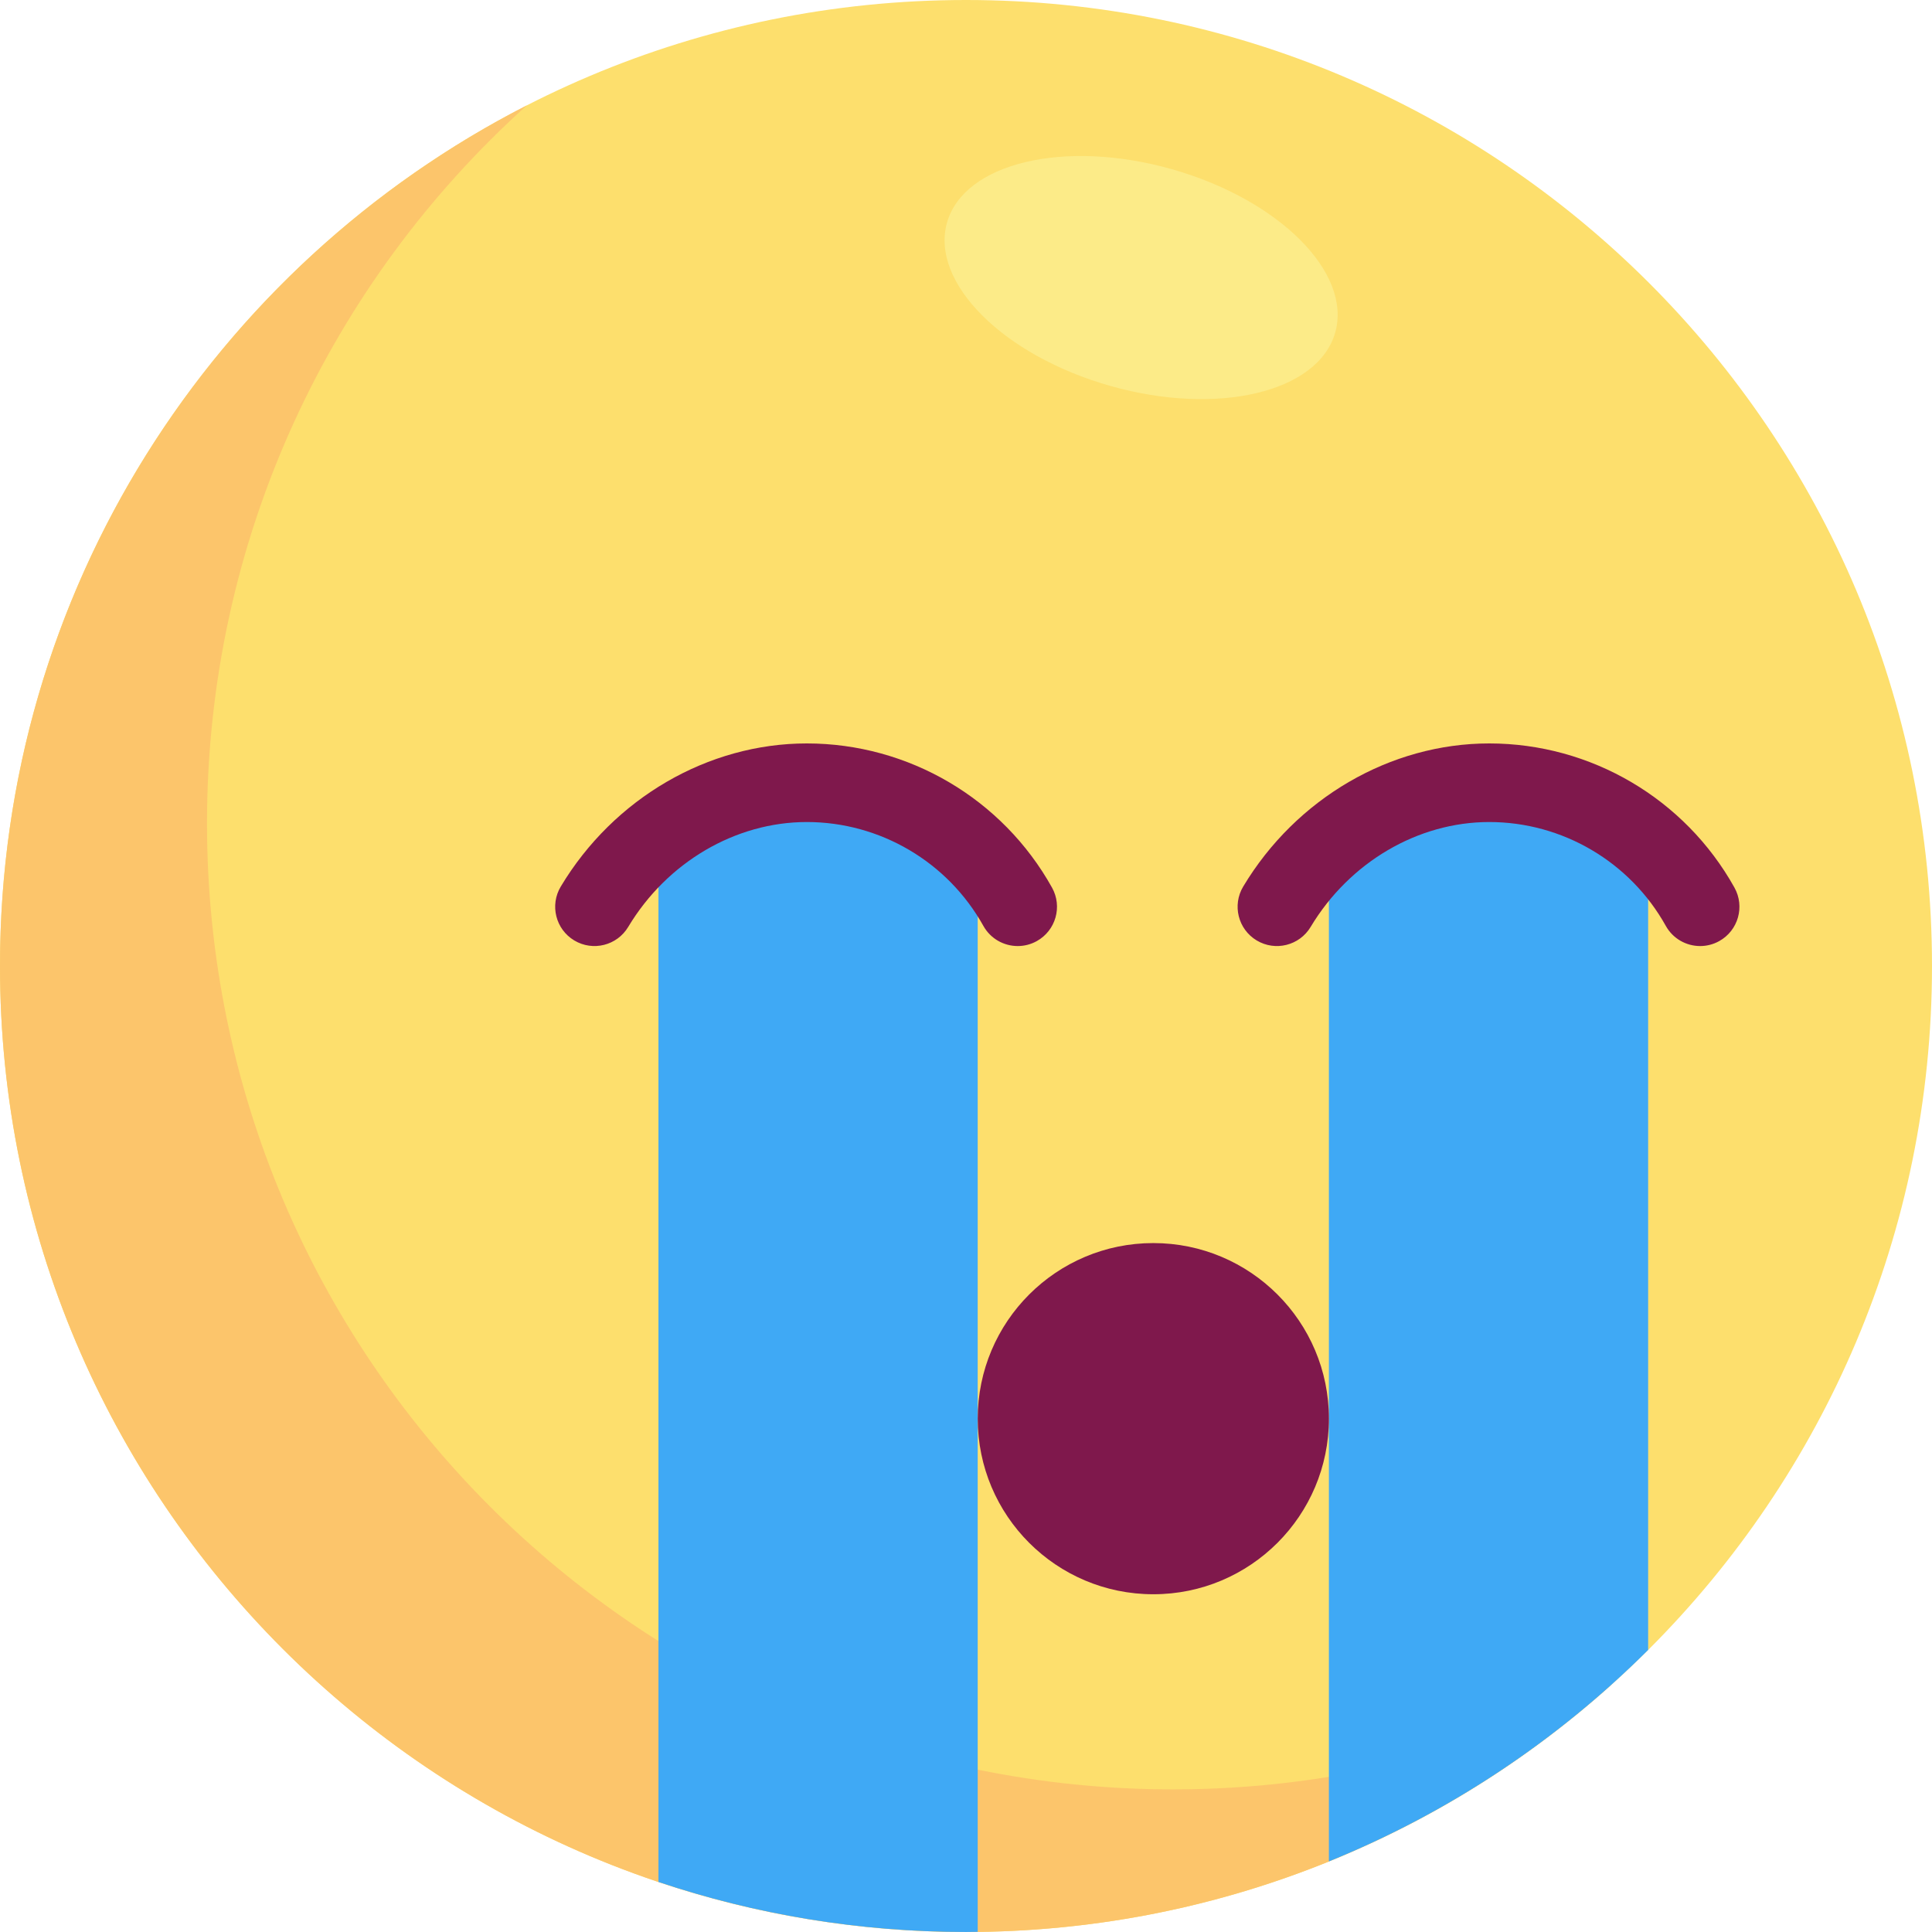
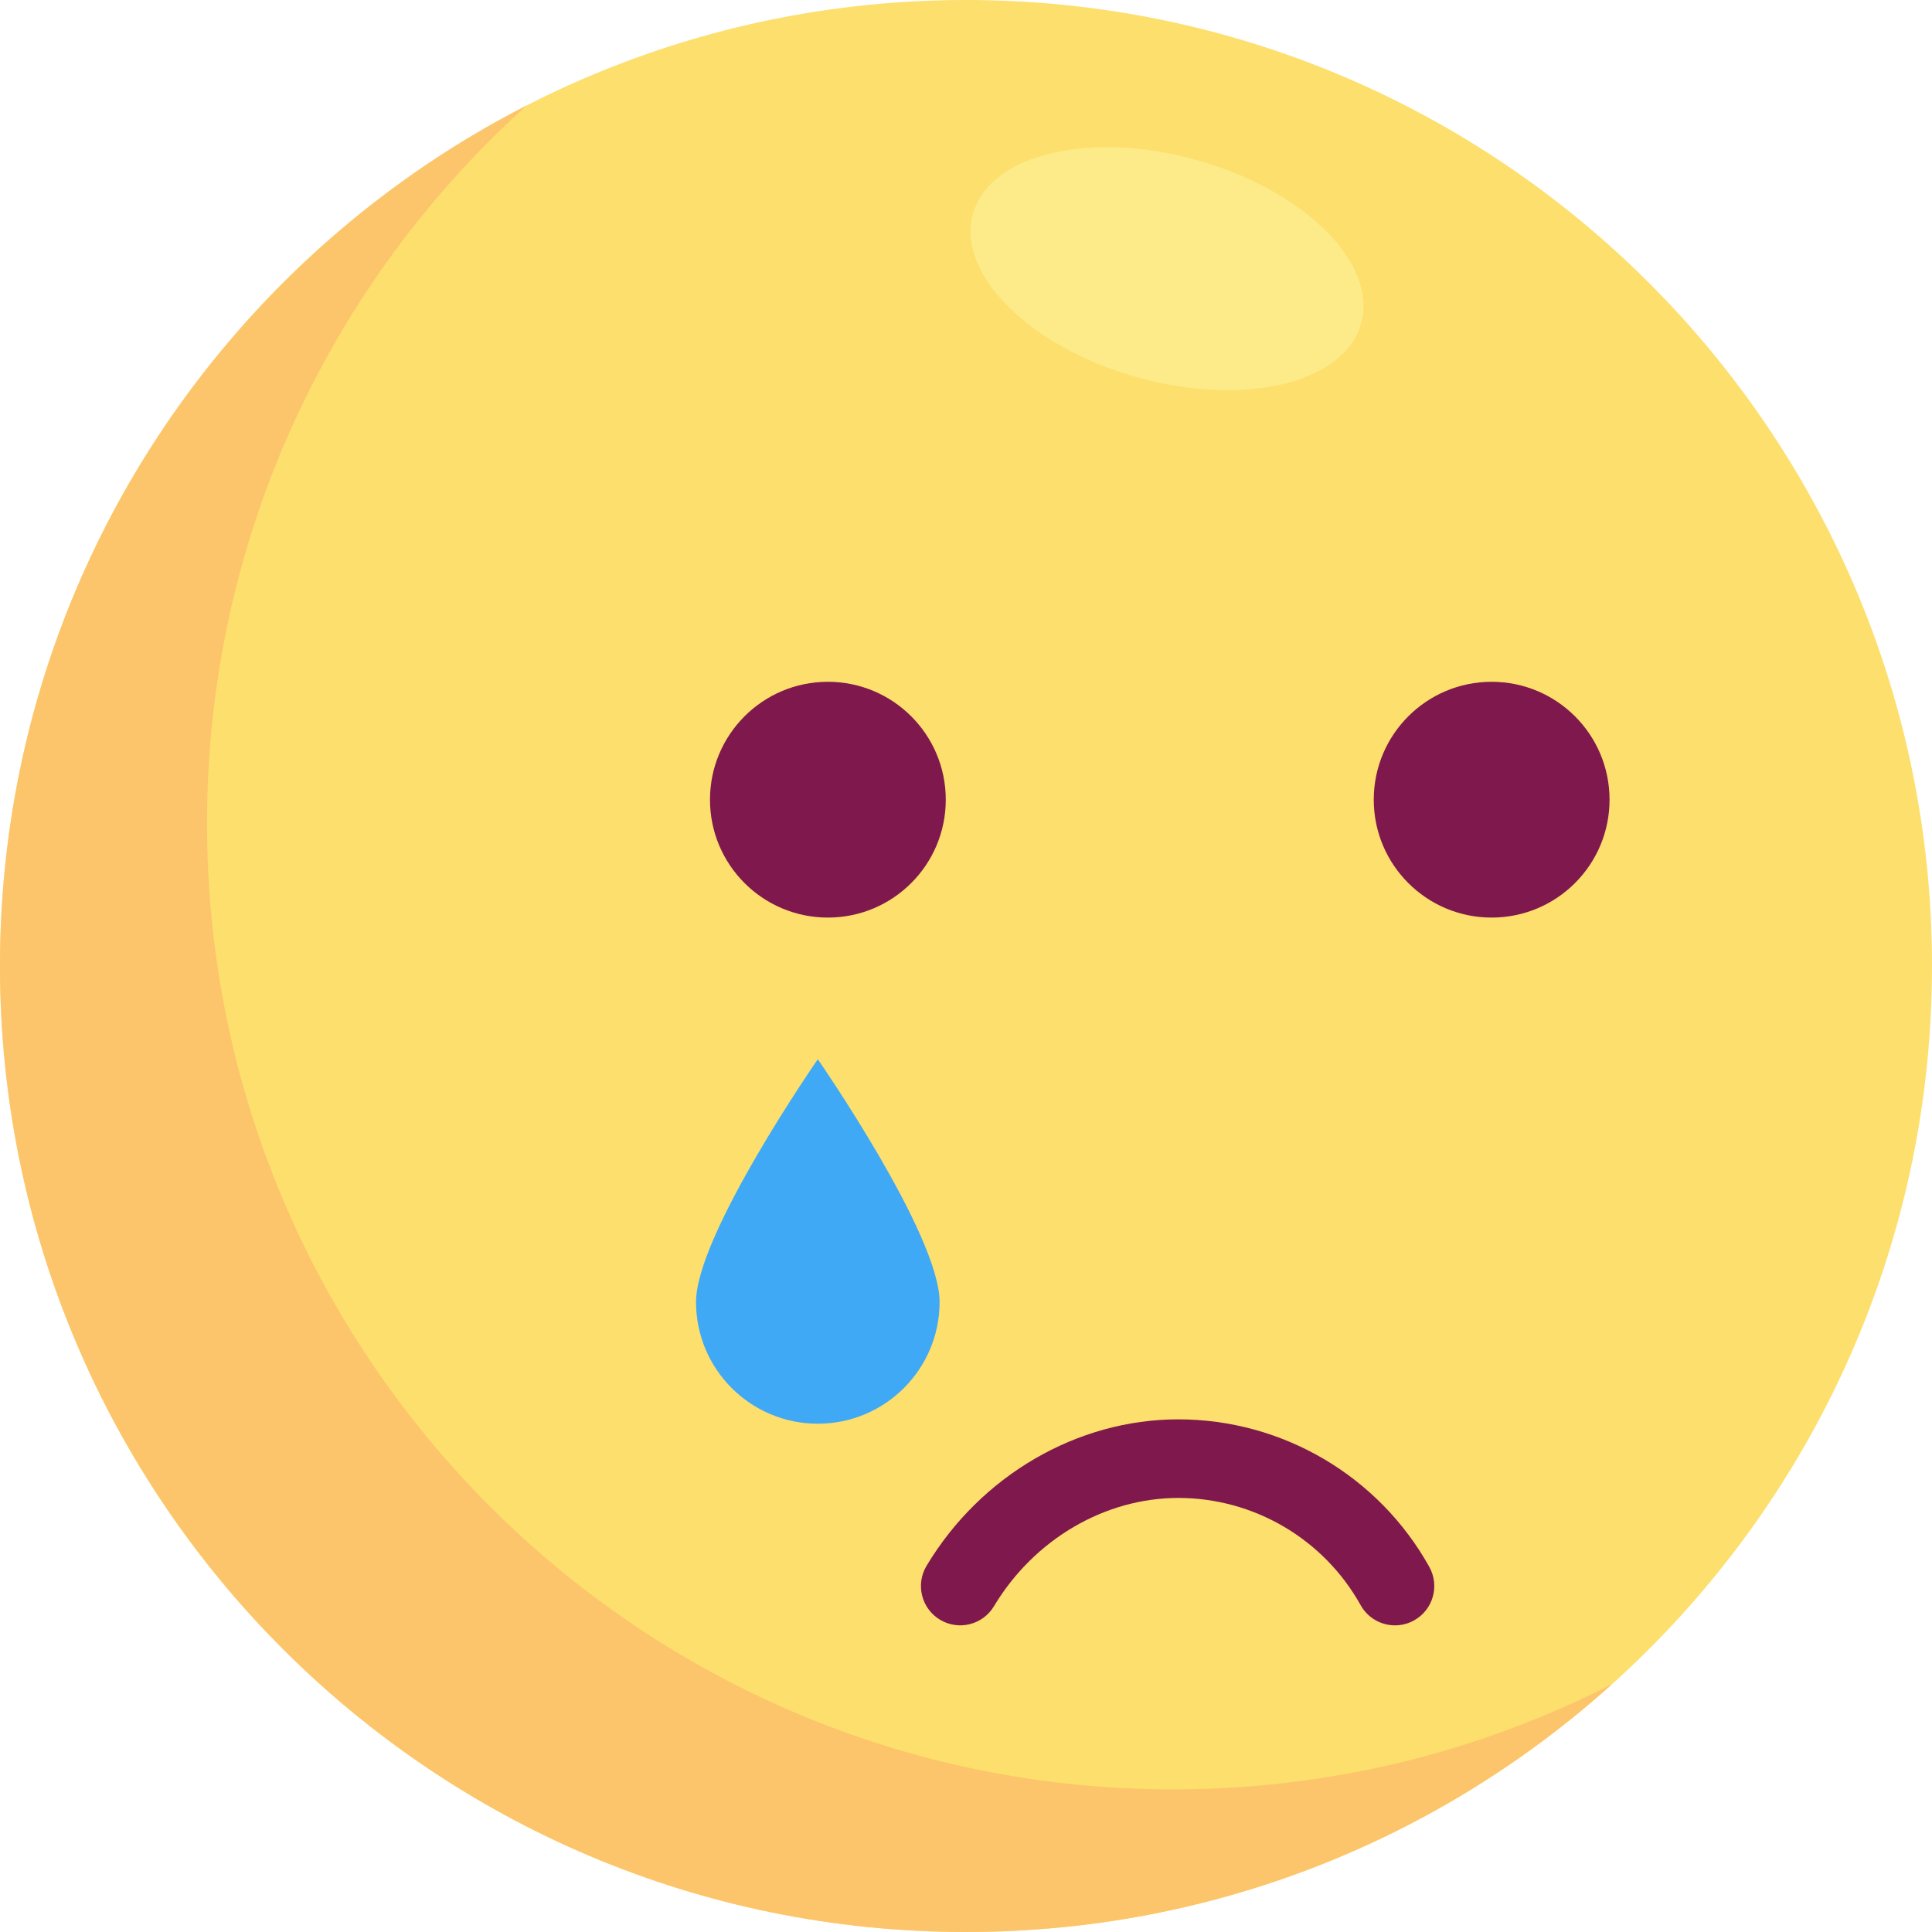
<svg xmlns="http://www.w3.org/2000/svg" version="1.1" id="Layer_1" x="0px" y="0px" viewBox="0 0 512.003 512.003" style="enable-background:new 0 0 512.003 512.003;" xml:space="preserve">
  <circle style="fill:#FDDF6D;" cx="256.001" cy="256.001" r="256.001" />
  <path style="fill:#FCC56B;" d="M310.859,474.208c-141.385,0-256-114.615-256-256c0-75.537,32.722-143.422,84.757-190.281  C56.738,70.303,0,156.525,0,256c0,141.385,114.615,256,256,256c65.849,0,125.883-24.87,171.243-65.718  C392.325,464.135,352.77,474.208,310.859,474.208z" />
  <g>
-     <path style="fill:#3FA9F5;" d="M214.76,207.477c-25.664,1.047-39.146,21.868-40.262,23.658v267.611   C200.099,507.338,227.505,512,256,512c1.037,0,2.069-0.028,3.105-0.039c0-93.609,0-187.217,0-280.827   C249.526,215.822,232.573,206.749,214.76,207.477z" />
-     <path style="fill:#3FA9F5;" d="M392.434,207.477c-25.664,1.047-39.146,21.868-40.262,23.658v262.168   c31.909-12.944,60.621-32.124,84.606-56.046c0-68.706,0-137.414,0-206.122C427.2,215.822,410.247,206.749,392.434,207.477z" />
+     <circle style="fill:#7F184C;" cx="219.398" cy="211.927" r="31.243" />
+     <circle style="fill:#7F184C;" cx="395.305" cy="211.927" r="31.243" />
+     <path style="fill:#7F184C;" d="M369.694,430.737c-3.656,0.001-7.203-1.927-9.108-5.349c-9.763-17.527-28.276-28.415-48.313-28.415   c-19.528,0-38.25,10.998-48.865,28.702c-2.958,4.932-9.355,6.533-14.287,3.577c-4.934-2.958-6.535-9.354-3.577-14.287   c14.357-23.945,39.926-38.821,66.73-38.821c27.589,0,53.073,14.986,66.511,39.108c2.799,5.024,0.994,11.367-4.03,14.165   C373.149,430.313,371.409,430.737,369.694,430.737z" />
  </g>
-   <g>
-     <path style="fill:#7F184C;" d="M450.563,250.716c-3.656,0-7.203-1.927-9.108-5.349c-9.456-16.976-27.387-27.519-46.793-27.519   c-18.913,0-37.051,10.655-47.333,27.807c-2.956,4.932-9.355,6.533-14.287,3.577c-4.934-2.958-6.535-9.354-3.577-14.287   c14.026-23.394,39.008-37.927,65.199-37.927c26.957,0,51.858,14.643,64.989,38.214c2.799,5.024,0.996,11.367-4.03,14.165   C454.016,250.293,452.277,250.716,450.563,250.716z" />
-     <path style="fill:#7F184C;" d="M269.71,250.716c-3.656,0.001-7.203-1.927-9.108-5.349c-9.455-16.976-27.386-27.519-46.793-27.519   c-18.913,0-37.05,10.655-47.333,27.807c-2.958,4.932-9.355,6.533-14.287,3.577c-4.934-2.958-6.535-9.354-3.577-14.287   c14.026-23.394,39.008-37.927,65.199-37.927c26.957,0,51.86,14.643,64.989,38.214c2.799,5.024,0.994,11.367-4.03,14.165   C273.163,250.293,271.424,250.716,269.71,250.716z" />
-     <circle style="fill:#7F184C;" cx="305.644" cy="375.962" r="46.533" />
-   </g>
-   <ellipse transform="matrix(0.2723 -0.9622 0.9622 0.2723 149.2874 344.5109)" style="fill:#FCEB88;" cx="302.412" cy="73.556" rx="29.854" ry="53.46" />
-   <g>
- </g>
-   <g>
- </g>
-   <g>
- </g>
-   <g>
- </g>
-   <g>
- </g>
-   <g>
- </g>
-   <g>
- </g>
-   <g>
- </g>
-   <g>
- </g>
-   <g>
- </g>
-   <g>
- </g>
-   <g>
- </g>
-   <g>
- </g>
-   <g>
- </g>
-   <g>
- </g>
+   <path style="fill:#3FA9F5;" d="M249.003,345.027c0,17.825-14.45,32.275-32.275,32.275s-32.275-14.45-32.275-32.275  c0-17.825,32.275-64.31,32.275-64.31S249.003,327.203,249.003,345.027z" />
+   <ellipse transform="matrix(0.2723 -0.9622 0.9622 0.2723 156.5499 349.394)" style="fill:#FCEB88;" cx="309.272" cy="71.196" rx="29.854" ry="53.46" />
</svg>
